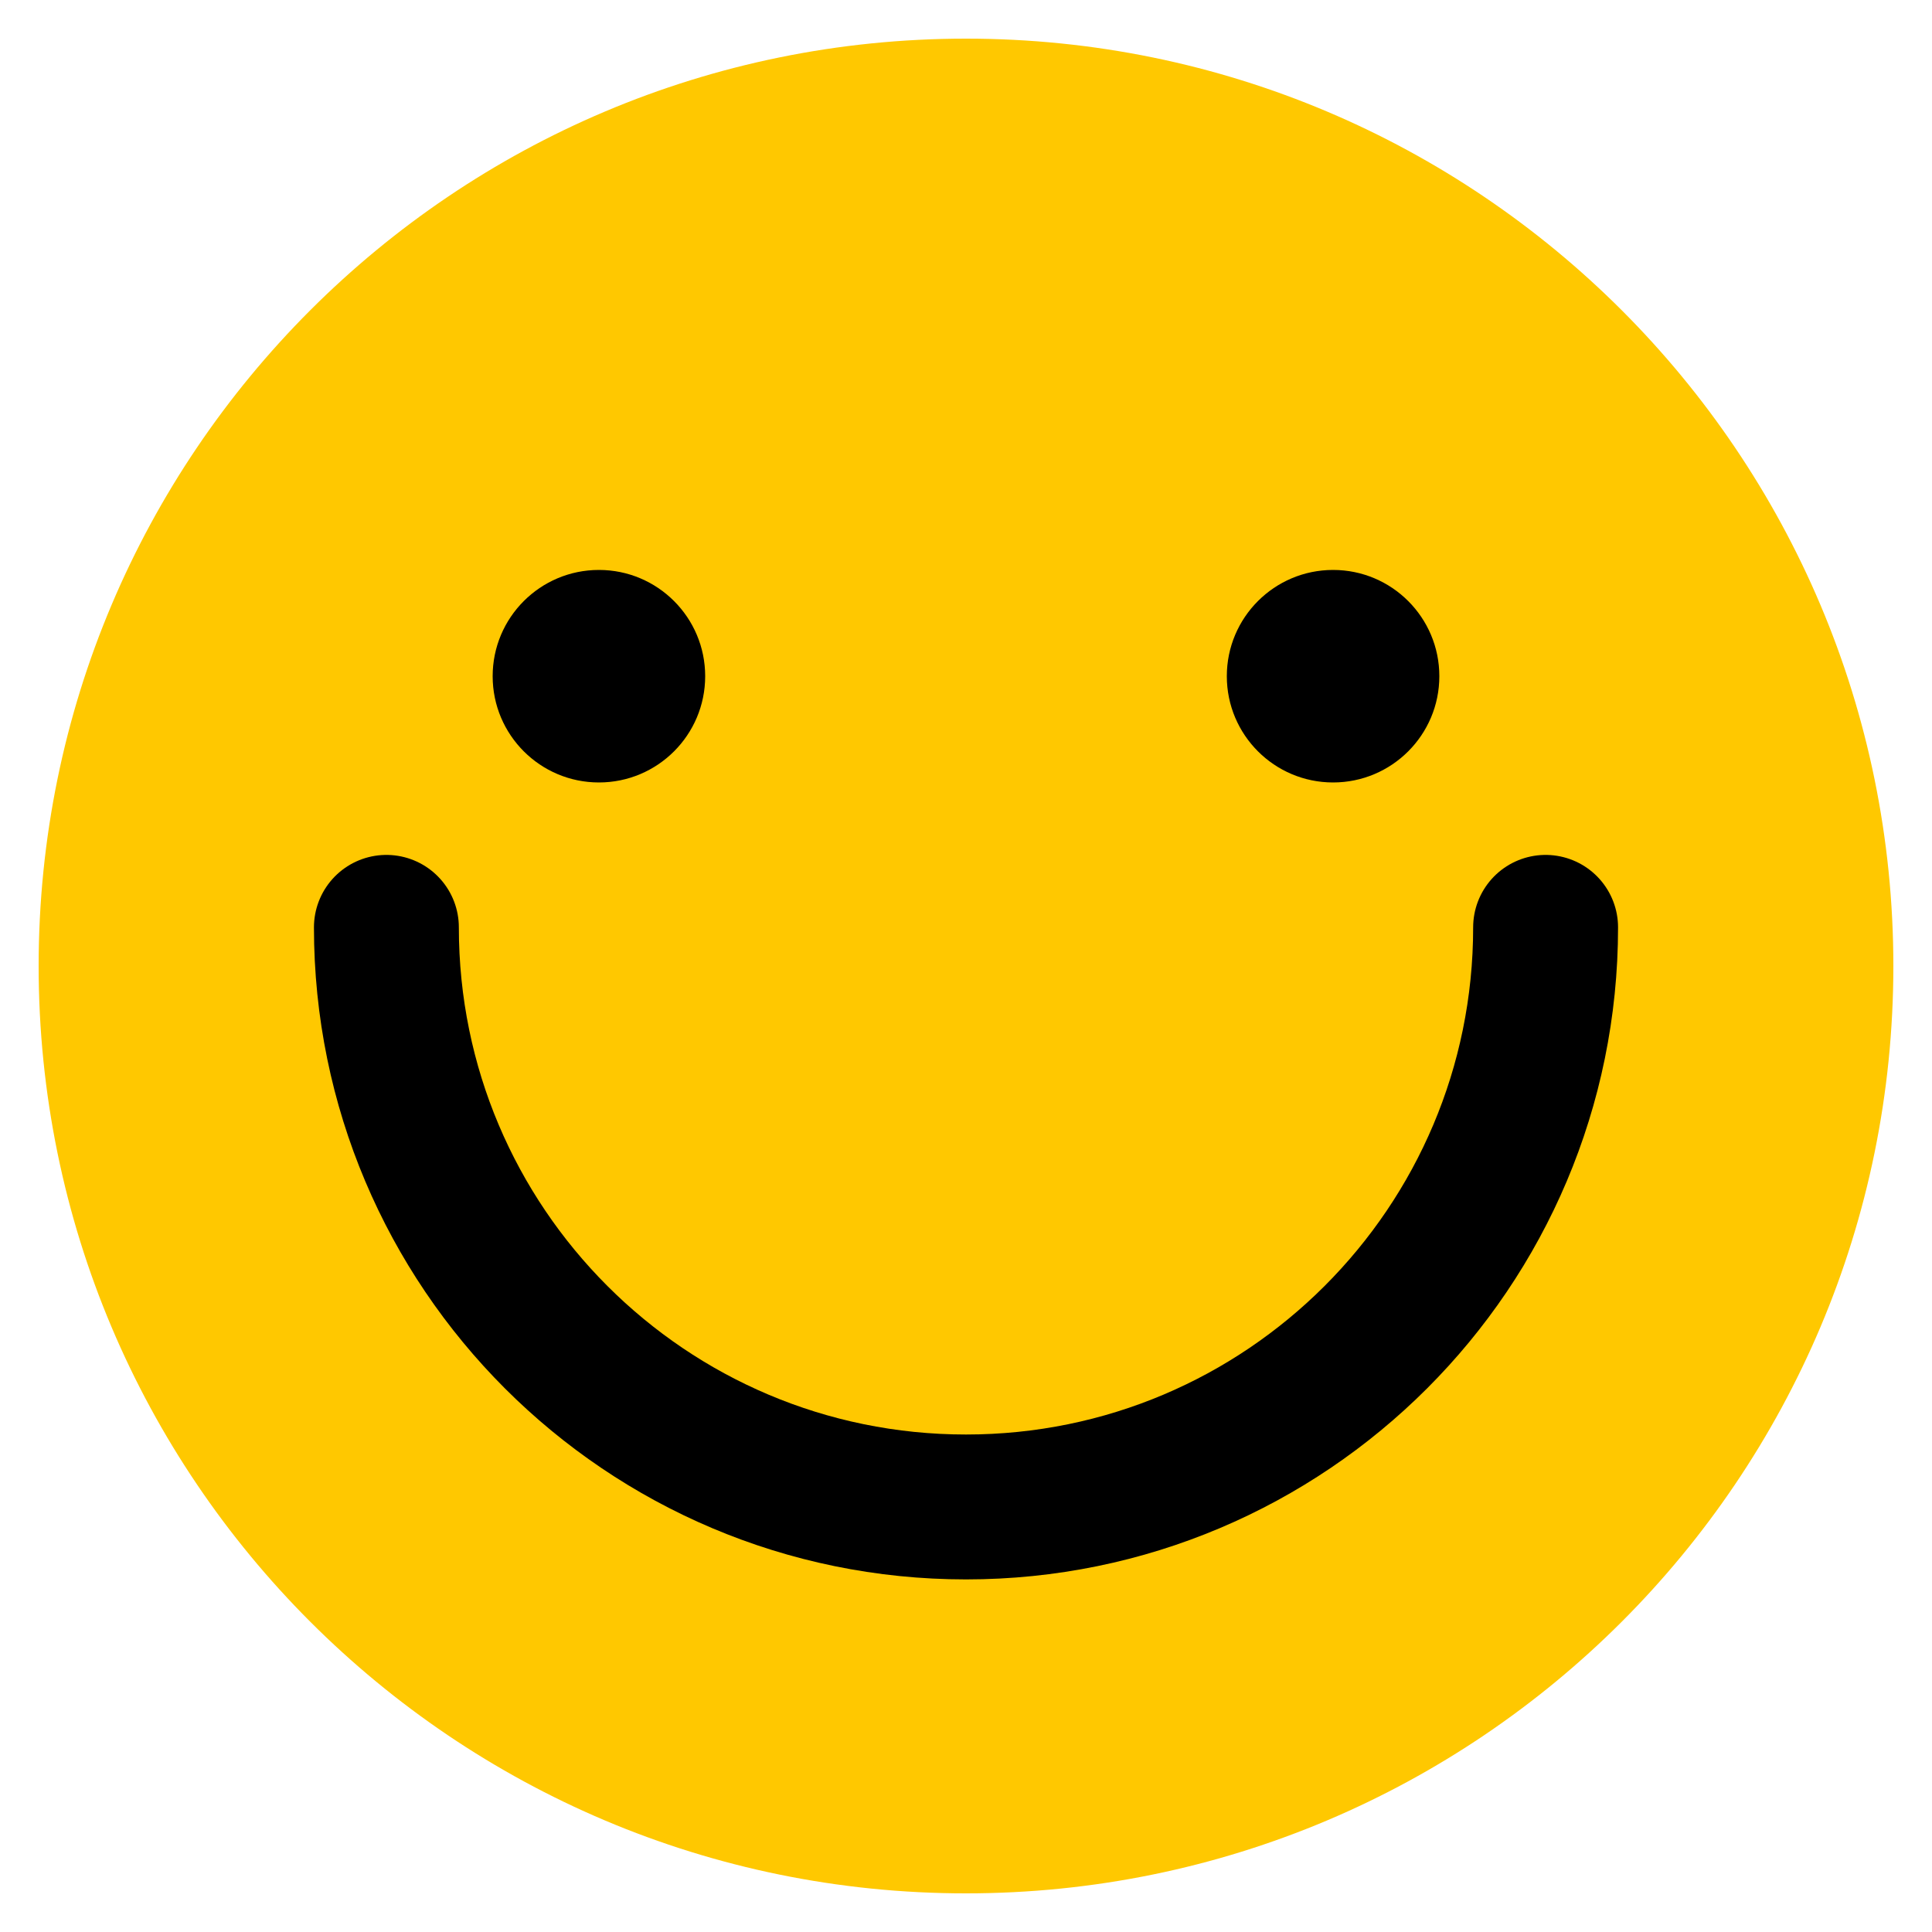
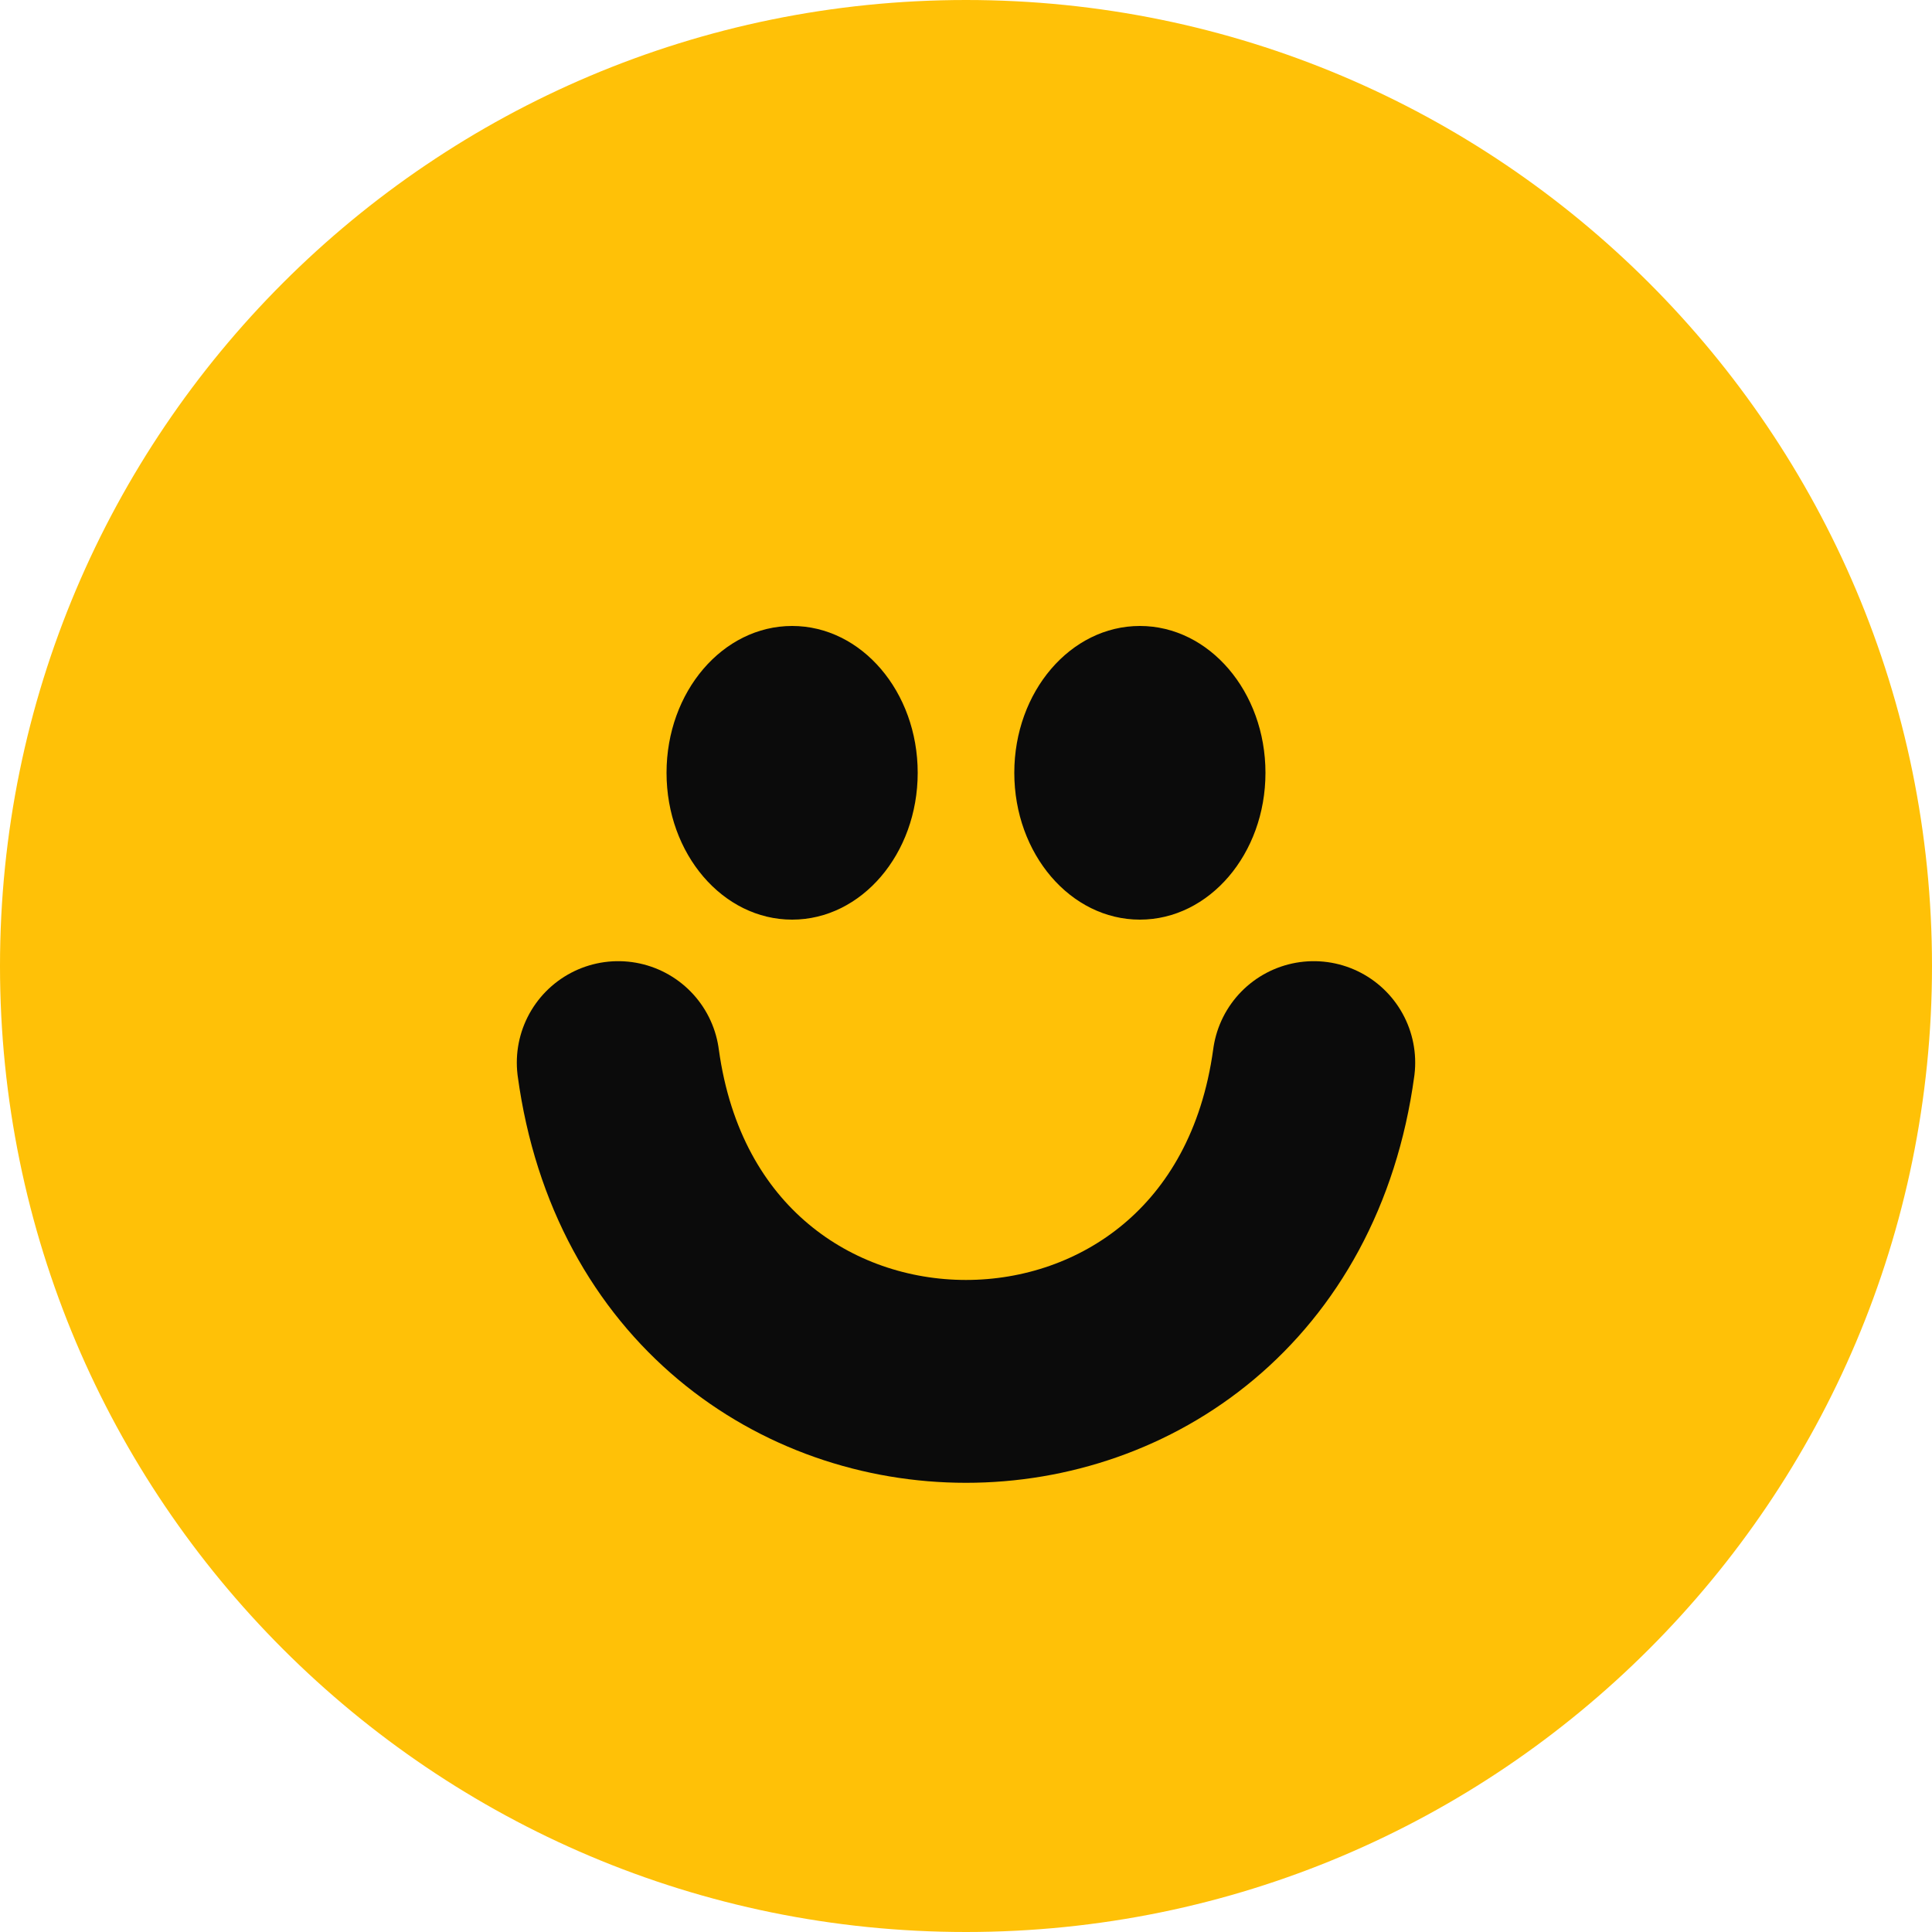
<svg xmlns="http://www.w3.org/2000/svg" viewBox="0 0 100 100" width="100%" height="100%">
-   <circle cx="50" cy="50" r="48" fill="#FFC800" />
-   <circle cx="31" cy="35" r="5.5" fill="#000000" />
-   <circle cx="69" cy="35" r="5.5" fill="#000000" />
-   <path d="M 20 48 A 30 30 0 0 0 80 48" fill="none" stroke="#000000" stroke-width="7.5" stroke-linecap="round" stroke-linejoin="round" />
+   <circle cx="50" cy="50" r="50" fill="#FFC107" />
+   <ellipse cx="41" cy="40" rx="6.5" ry="7.6" fill="#0b0b0b" />
+   <ellipse cx="59" cy="40" rx="6.5" ry="7.6" fill="#0b0b0b" />
+   <path d="M32 55 C 35 77, 65 77, 68 55" fill="none" stroke="#0b0b0b" stroke-width="10.5" stroke-linecap="round" stroke-linejoin="round" />
</svg>
